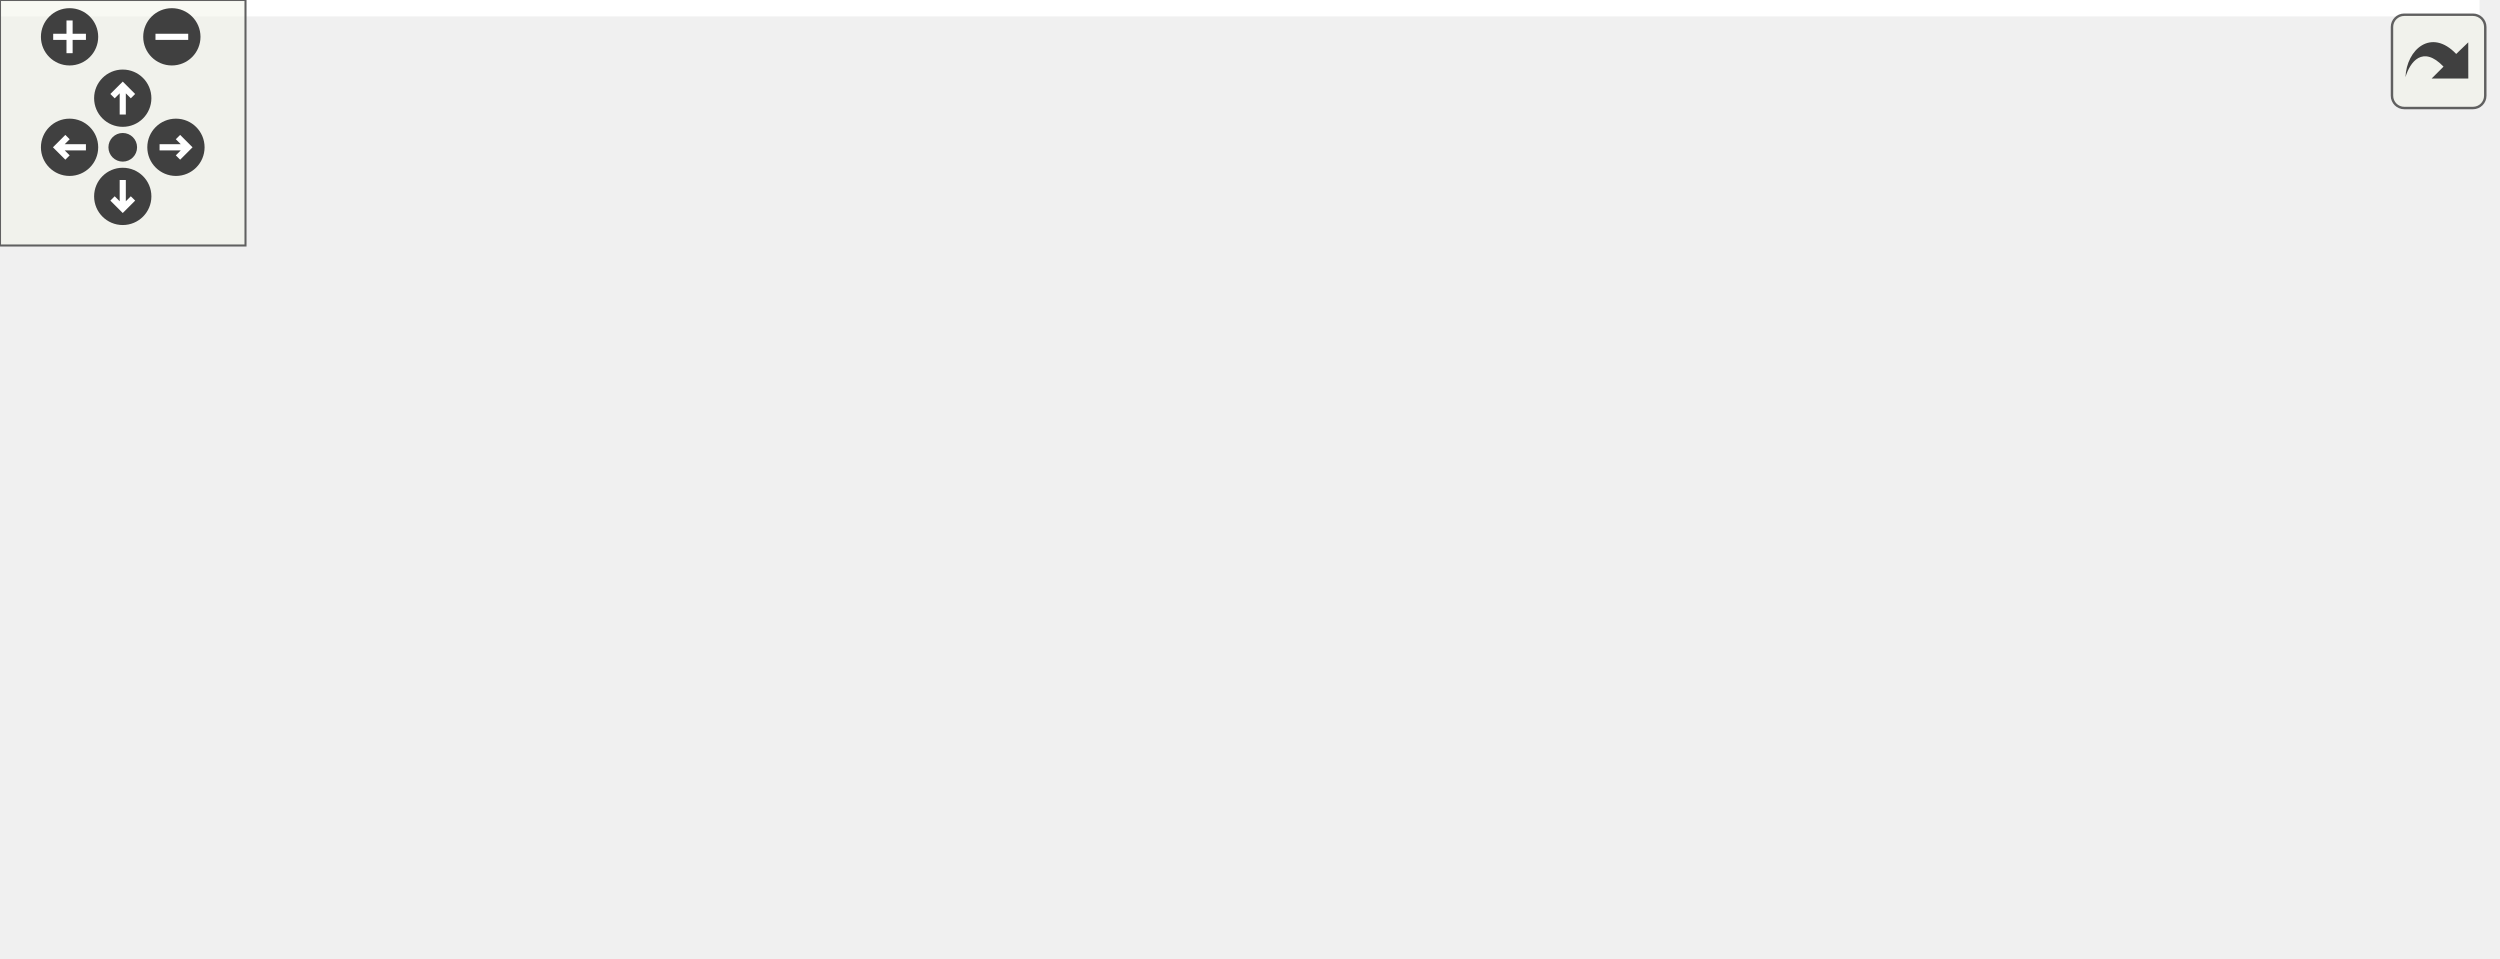
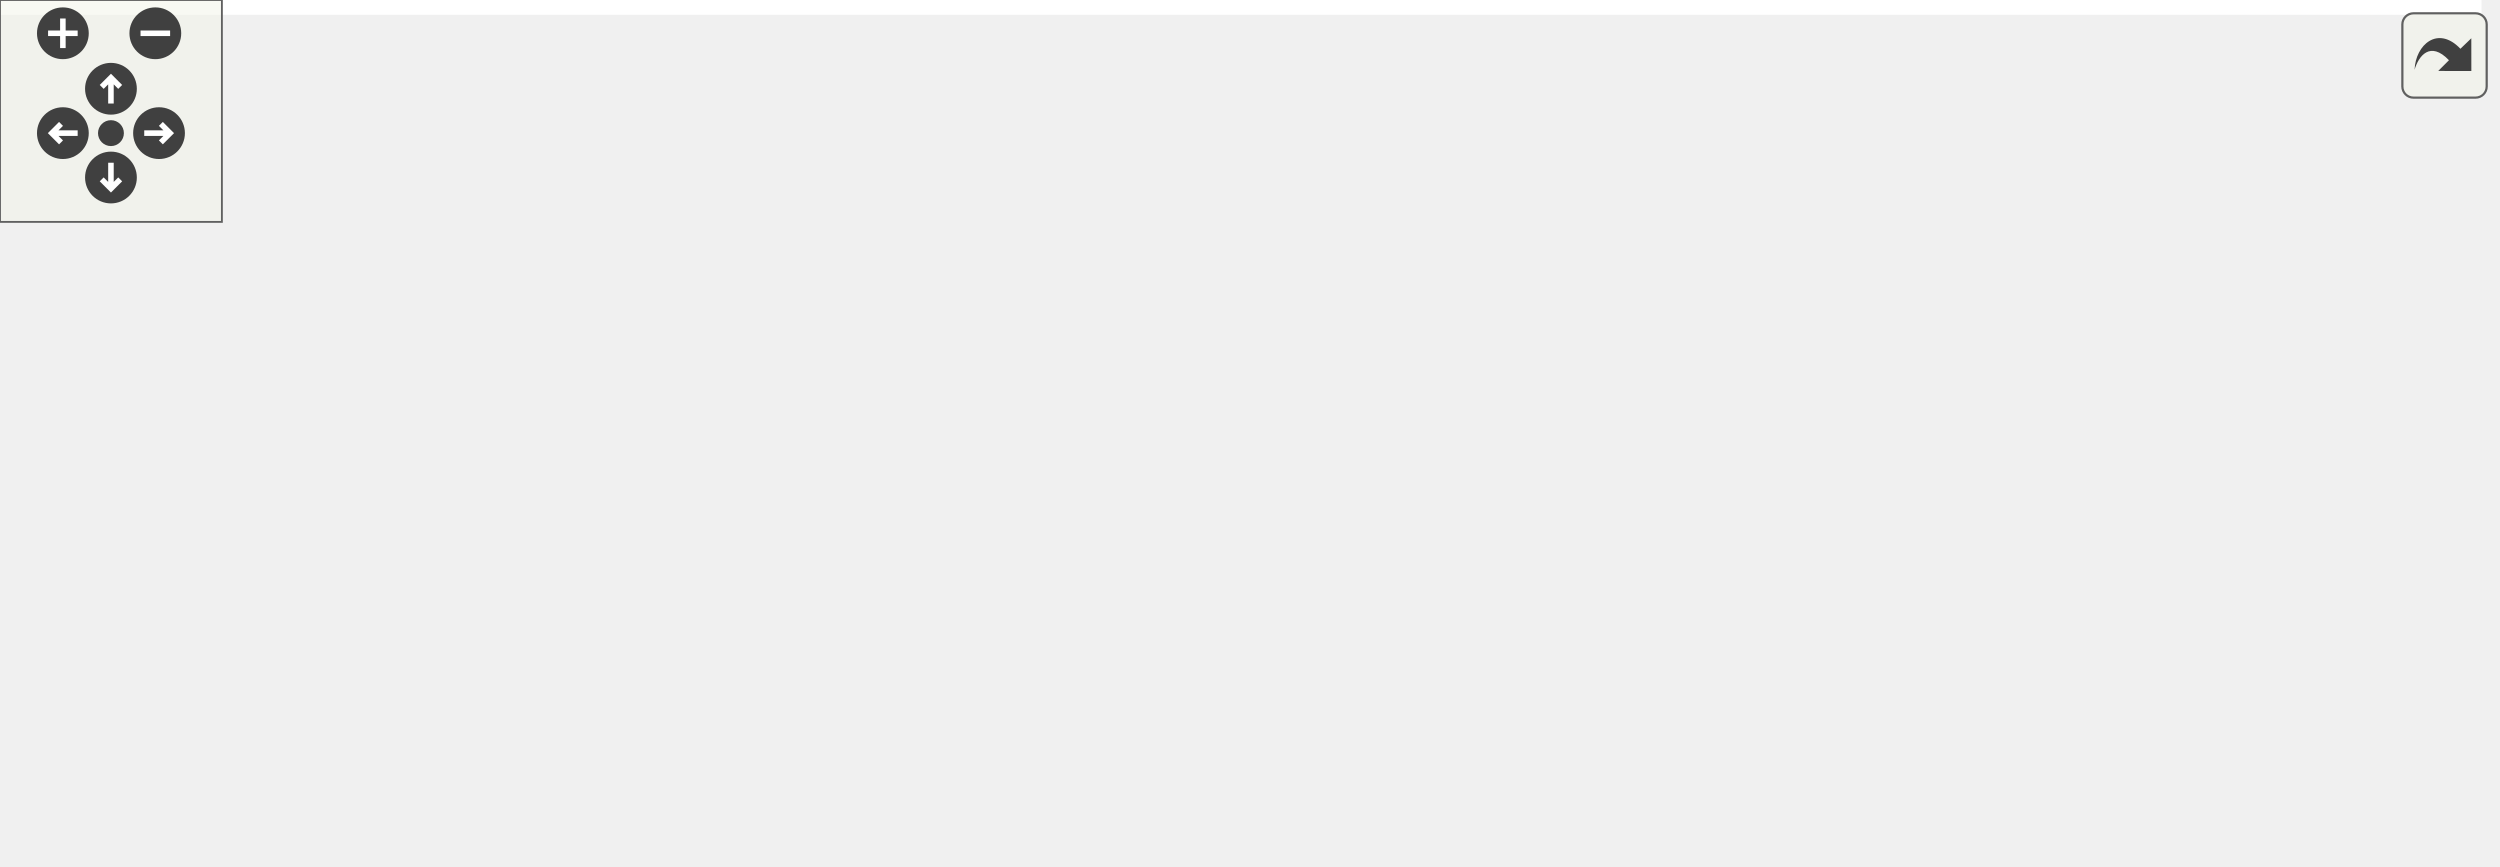
<svg xmlns="http://www.w3.org/2000/svg" xmlns:xlink="http://www.w3.org/1999/xlink" id="main" version="1.1" xml:space="preserve">
  <style type="text/css">
.edge:hover path { stroke: red; }
.edge:hover polygon { stroke: red; fill: red; }
</style>
  <defs>
    <circle id="rim" cx="0" cy="0" r="7" />
    <circle id="rim2" cx="0" cy="0" r="3.5" />
    <g id="zoomPlus">
      <use xlink:href="#rim" fill="#404040">
        <set attributeName="fill" to="#808080" begin="zoomplus.mouseover" end="zoomplus.mouseout" />
      </use>
      <path d="M-4,0h8M0,-4v8" fill="none" stroke="white" stroke-width="1.5" pointer-events="none" />
    </g>
    <g id="zoomMin">
      <use xlink:href="#rim" fill="#404040">
        <set attributeName="fill" to="#808080" begin="zoomminus.mouseover" end="zoomminus.mouseout" />
      </use>
      <path d="M-4,0h8" fill="none" stroke="white" stroke-width="1.5" pointer-events="none" />
    </g>
    <g id="dirArrow">
      <path fill="none" stroke="white" stroke-width="1.5" d="M0,-3.0v7 M-2.5,-0.5L0,-3.0L2.5,-0.5" />
    </g>
    <g id="resetDef">
      <use xlink:href="#rim2" fill="#404040">
        <set attributeName="fill" to="#808080" begin="reset.mouseover" end="reset.mouseout" />
      </use>
    </g>
  </defs>
  <svg id="graph" class="graph">
    <g id="viewport">
-       <polygon fill="white" stroke="transparent" points="-4,4 -4,-173.5 606,-173.5 606,4 -4,4" />
+       <polygon fill="white" stroke="transparent" points="-4,4 -4,-173.5 671,-173.5 671,4 -4,4" />
      <g id="node1" class="node">
        <g id="a_node1">
          <a xlink:title=" ">
-             <polygon fill="#bfbfbf" stroke="black" points="509,-70 509,-89 602,-89 602,-70 509,-70" />
-             <text text-anchor="middle" x="555.5" y="-77" font-family="Helvetica,sans-Serif" font-size="10.00">horizontalSpacing</text>
+             <polygon fill="#bfbfbf" stroke="black" points="574,-70 574,-89 667,-89 667,-70 574,-70" />
+             <text text-anchor="middle" x="620.5" y="-77" font-family="Helvetica,sans-Serif" font-size="10.00">horizontalSpacing</text>
          </a>
        </g>
      </g>
      <g id="edge20" class="edge">
-         <path fill="none" stroke="midnightblue" d="M581.54,-98.53C580.12,-103.63 571.44,-107.5 555.5,-107.5 530.62,-107.5 523.42,-98.07 533.92,-89.26" />
-         <polygon fill="midnightblue" stroke="midnightblue" points="584.57,-96.75 577.08,-89.26 578.26,-99.79 584.57,-96.75" />
+         <path fill="none" stroke="midnightblue" d="M649.62,-98.15C648.4,-103.44 638.7,-107.5 620.5,-107.5 592.77,-107.5 584.76,-98.07 596.46,-89.26" />
+         <polygon fill="midnightblue" stroke="midnightblue" points="652.54,-96.21 644.54,-89.26 646.46,-99.68 652.54,-96.21" />
      </g>
      <g id="node2" class="node">
        <g id="a_node2">
          <a xlink:href="classrare_1_1utils_1_1extra__widgets_1_1_flow_layout.html#aea5fef774da86c1a120b393f7d8cdd6a" target="_top" xlink:title=" ">
-             <polygon fill="white" stroke="black" points="386,-101 386,-120 442,-120 442,-101 386,-101" />
-             <text text-anchor="middle" x="414" y="-108" font-family="Helvetica,sans-Serif" font-size="10.00">doLayout</text>
+             <polygon fill="white" stroke="black" points="435,-101 435,-120 491,-120 491,-101 435,-101" />
+             <text text-anchor="middle" x="463" y="-108" font-family="Helvetica,sans-Serif" font-size="10.00">doLayout</text>
          </a>
        </g>
      </g>
      <g id="edge1" class="edge">
-         <path fill="none" stroke="midnightblue" d="M501.48,-91.28C481.28,-95.77 459.1,-100.7 442.26,-104.44" />
-         <polygon fill="midnightblue" stroke="midnightblue" points="502.5,-94.64 511.51,-89.05 500.99,-87.81 502.5,-94.64" />
+         <path fill="none" stroke="midnightblue" d="M563.68,-90.63C538.96,-95.56 511.02,-101.13 491.02,-105.11" />
+         <polygon fill="midnightblue" stroke="midnightblue" points="564.56,-94.02 573.69,-88.63 563.19,-87.16 564.56,-94.02" />
      </g>
      <g id="node8" class="node">
        <g id="a_node8">
-           <a xlink:href="classrare_1_1utils_1_1extra__widgets_1_1_library_layout.html#aea5fef774da86c1a120b393f7d8cdd6a" target="_top" xlink:title="Arranges the widgets for this layout.">
-             <polygon fill="white" stroke="black" points="355,-33.5 355,-63.5 473,-63.5 473,-33.5 355,-33.5" />
-             <text text-anchor="start" x="363" y="-51.5" font-family="Helvetica,sans-Serif" font-size="10.00">rare.utils.extra_widgets.</text>
-             <text text-anchor="middle" x="414" y="-40.5" font-family="Helvetica,sans-Serif" font-size="10.00">LibraryLayout.doLayout</text>
+           <a xlink:href="classrare_1_1widgets_1_1library__layout_1_1_library_layout.html#aea5fef774da86c1a120b393f7d8cdd6a" target="_top" xlink:title="Arranges the widgets for this layout.">
+             <polygon fill="white" stroke="black" points="388,-33.5 388,-63.5 538,-63.5 538,-33.5 388,-33.5" />
+             <text text-anchor="start" x="396" y="-51.5" font-family="Helvetica,sans-Serif" font-size="10.00">rare.widgets.library</text>
+             <text text-anchor="middle" x="463" y="-40.5" font-family="Helvetica,sans-Serif" font-size="10.00">_layout.LibraryLayout.doLayout</text>
          </a>
        </g>
      </g>
      <g id="edge15" class="edge">
-         <path fill="none" stroke="midnightblue" d="M501.64,-67.75C492.36,-65.69 482.66,-63.54 473.25,-61.44" />
-         <polygon fill="midnightblue" stroke="midnightblue" points="500.99,-71.19 511.51,-69.95 502.5,-64.36 500.99,-71.19" />
+         <path fill="none" stroke="midnightblue" d="M563.74,-68.38C555.4,-66.72 546.71,-64.99 538.07,-63.27" />
+         <polygon fill="midnightblue" stroke="midnightblue" points="563.19,-71.84 573.69,-70.37 564.56,-64.98 563.19,-71.84" />
      </g>
      <g id="edge2" class="edge">
-         <path fill="none" stroke="midnightblue" d="M440.04,-129.53C438.62,-134.63 429.94,-138.5 414,-138.5 389.12,-138.5 381.92,-129.07 392.42,-120.26" />
-         <polygon fill="midnightblue" stroke="midnightblue" points="443.07,-127.75 435.58,-120.26 436.76,-130.79 443.07,-127.75" />
+         <path fill="none" stroke="midnightblue" d="M492.12,-129.15C490.9,-134.44 481.2,-138.5 463,-138.5 435.27,-138.5 427.26,-129.07 438.96,-120.26" />
+         <polygon fill="midnightblue" stroke="midnightblue" points="495.04,-127.21 487.04,-120.26 488.96,-130.68 495.04,-127.21" />
      </g>
      <g id="node3" class="node">
        <g id="a_node3">
          <a xlink:href="classrare_1_1utils_1_1extra__widgets_1_1_flow_layout.html#a79a95bc3b25357794eb45d452b5fa4c6" target="_top" xlink:title=" ">
-             <polygon fill="white" stroke="black" points="211.5,-132 211.5,-151 293.5,-151 293.5,-132 211.5,-132" />
-             <text text-anchor="middle" x="252.5" y="-139" font-family="Helvetica,sans-Serif" font-size="10.00">heightForWidth</text>
+             <polygon fill="white" stroke="black" points="228,-132 228,-151 310,-151 310,-132 228,-132" />
+             <text text-anchor="middle" x="269" y="-139" font-family="Helvetica,sans-Serif" font-size="10.00">heightForWidth</text>
          </a>
        </g>
      </g>
      <g id="edge3" class="edge">
-         <path fill="none" stroke="midnightblue" d="M375.89,-117.71C351.22,-122.51 318.84,-128.8 293.58,-133.71" />
-         <polygon fill="midnightblue" stroke="midnightblue" points="376.79,-121.1 385.94,-115.76 375.46,-114.23 376.79,-121.1" />
+         <path fill="none" stroke="midnightblue" d="M424.79,-116.51C391.93,-121.81 344.12,-129.53 310.35,-134.99" />
+         <polygon fill="midnightblue" stroke="midnightblue" points="425.58,-119.93 434.9,-114.88 424.47,-113.01 425.58,-119.93" />
      </g>
      <g id="node4" class="node">
        <g id="a_node4">
          <a xlink:href="classrare_1_1utils_1_1extra__widgets_1_1_flow_layout.html#af87928df2c164a948da59b9e41bcc8e3" target="_top" xlink:title=" ">
-             <polygon fill="white" stroke="black" points="216.5,-8 216.5,-27 288.5,-27 288.5,-8 216.5,-8" />
-             <text text-anchor="middle" x="252.5" y="-15" font-family="Helvetica,sans-Serif" font-size="10.00">setGeometry</text>
+             <polygon fill="white" stroke="black" points="233,-8 233,-27 305,-27 305,-8 233,-8" />
+             <text text-anchor="middle" x="269" y="-15" font-family="Helvetica,sans-Serif" font-size="10.00">setGeometry</text>
          </a>
        </g>
      </g>
      <g id="edge5" class="edge">
-         <path fill="none" stroke="midnightblue" d="M376.06,-101.37C368.79,-98.76 361.43,-95.51 355,-91.5 335.53,-79.35 337.17,-68.51 319,-54.5 304.93,-43.66 287.33,-33.89 273.91,-27.12" />
-         <polygon fill="midnightblue" stroke="midnightblue" points="375.24,-104.78 385.83,-104.53 377.39,-98.12 375.24,-104.78" />
+         <path fill="none" stroke="midnightblue" d="M424.95,-105.14C412.63,-102.3 399.21,-97.99 388,-91.5 368.15,-80 370.79,-67.67 352,-54.5 335.38,-42.84 314.49,-33.48 297.96,-27.1" />
+         <polygon fill="midnightblue" stroke="midnightblue" points="424.47,-108.61 434.97,-107.2 425.88,-101.76 424.47,-108.61" />
      </g>
      <g id="node7" class="node">
        <g id="a_node7">
-           <a xlink:href="classrare_1_1utils_1_1extra__widgets_1_1_library_layout.html#af87928df2c164a948da59b9e41bcc8e3" target="_top" xlink:title=" ">
-             <polygon fill="white" stroke="black" points="186,-64.5 186,-94.5 319,-94.5 319,-64.5 186,-64.5" />
-             <text text-anchor="start" x="194" y="-82.5" font-family="Helvetica,sans-Serif" font-size="10.00">rare.utils.extra_widgets.</text>
-             <text text-anchor="middle" x="252.5" y="-71.5" font-family="Helvetica,sans-Serif" font-size="10.00">LibraryLayout.setGeometry</text>
+           <a xlink:href="classrare_1_1widgets_1_1library__layout_1_1_library_layout.html#af87928df2c164a948da59b9e41bcc8e3" target="_top" xlink:title=" ">
+             <polygon fill="white" stroke="black" points="186,-64.5 186,-94.5 352,-94.5 352,-64.5 186,-64.5" />
+             <text text-anchor="start" x="194" y="-82.5" font-family="Helvetica,sans-Serif" font-size="10.00">rare.widgets.library</text>
+             <text text-anchor="middle" x="269" y="-71.5" font-family="Helvetica,sans-Serif" font-size="10.00">_layout.LibraryLayout.setGeometry</text>
          </a>
        </g>
      </g>
      <g id="edge11" class="edge">
-         <path fill="none" stroke="midnightblue" d="M375.95,-103.3C359.08,-100.02 338.6,-96.04 319.26,-92.28" />
-         <polygon fill="midnightblue" stroke="midnightblue" points="375.46,-106.77 385.94,-105.24 376.79,-99.9 375.46,-106.77" />
+         <path fill="none" stroke="midnightblue" d="M424.95,-104.52C404.24,-101.17 377.57,-96.87 352.2,-92.77" />
+         <polygon fill="midnightblue" stroke="midnightblue" points="424.47,-107.99 434.9,-106.12 425.58,-101.07 424.47,-107.99" />
      </g>
      <g id="edge4" class="edge">
-         <path fill="none" stroke="midnightblue" d="M282.44,-159.77C281.59,-165.24 271.61,-169.5 252.5,-169.5 224.06,-169.5 215.84,-160.07 227.84,-151.26" />
-         <polygon fill="midnightblue" stroke="midnightblue" points="285.4,-157.91 277.16,-151.26 279.45,-161.6 285.4,-157.91" />
+         <path fill="none" stroke="midnightblue" d="M305.37,-159C305.37,-164.84 293.24,-169.5 269,-169.5 234.52,-169.5 224.55,-160.07 239.1,-151.26" />
+         <polygon fill="midnightblue" stroke="midnightblue" points="308,-156.69 298.9,-151.26 302.63,-161.17 308,-156.69" />
      </g>
      <g id="edge8" class="edge">
-         <path fill="none" stroke="midnightblue" d="M282.44,-35.77C281.59,-41.24 271.61,-45.5 252.5,-45.5 224.06,-45.5 215.84,-36.07 227.84,-27.26" />
-         <polygon fill="midnightblue" stroke="midnightblue" points="285.4,-33.91 277.16,-27.26 279.45,-37.6 285.4,-33.91" />
+         <path fill="none" stroke="midnightblue" d="M305.37,-35C305.37,-40.84 293.24,-45.5 269,-45.5 234.52,-45.5 224.55,-36.07 239.1,-27.26" />
+         <polygon fill="midnightblue" stroke="midnightblue" points="308,-32.69 298.9,-27.26 302.63,-37.17 308,-32.69" />
      </g>
      <g id="node5" class="node">
        <g id="a_node5">
          <a xlink:href="classrare_1_1components_1_1extra_1_1console_1_1_console.html#a39d165427992dd2720f91929a88cde17" target="_top" xlink:title=" ">
            <polygon fill="white" stroke="black" points="0,-67.5 0,-97.5 150,-97.5 150,-67.5 0,-67.5" />
            <text text-anchor="start" x="8" y="-85.5" font-family="Helvetica,sans-Serif" font-size="10.00">rare.components.extra.console.</text>
            <text text-anchor="middle" x="75" y="-74.5" font-family="Helvetica,sans-Serif" font-size="10.00">Console.__init__</text>
          </a>
        </g>
      </g>
      <g id="edge6" class="edge">
-         <path fill="none" stroke="midnightblue" d="M218.76,-30.88C198.95,-38.86 173.13,-49.04 150,-57.5 140.96,-60.81 131.24,-64.2 121.91,-67.38" />
-         <polygon fill="midnightblue" stroke="midnightblue" points="220.28,-34.04 228.24,-27.05 217.66,-27.55 220.28,-34.04" />
+         <path fill="none" stroke="midnightblue" d="M230.09,-30.36C206.96,-38.21 176.77,-48.44 150,-57.5 140.49,-60.72 130.3,-64.16 120.61,-67.44" />
+         <polygon fill="midnightblue" stroke="midnightblue" points="231.52,-33.57 239.87,-27.04 229.27,-26.94 231.52,-33.57" />
      </g>
      <g id="node6" class="node">
        <g id="a_node6">
-           <a xlink:href="classrare_1_1utils_1_1extra__widgets_1_1_library_layout.html#ac9632f6438f5820ccb6a0b04991a4e7d" target="_top" xlink:title=" ">
-             <polygon fill="white" stroke="black" points="16,-0.5 16,-30.5 134,-30.5 134,-0.5 16,-0.5" />
-             <text text-anchor="start" x="24" y="-18.5" font-family="Helvetica,sans-Serif" font-size="10.00">rare.utils.extra_widgets.</text>
-             <text text-anchor="middle" x="75" y="-7.5" font-family="Helvetica,sans-Serif" font-size="10.00">LibraryLayout.sort</text>
+           <a xlink:href="classrare_1_1widgets_1_1library__layout_1_1_library_layout.html#ac9632f6438f5820ccb6a0b04991a4e7d" target="_top" xlink:title=" ">
+             <polygon fill="white" stroke="black" points="11.5,-0.5 11.5,-30.5 138.5,-30.5 138.5,-0.5 11.5,-0.5" />
+             <text text-anchor="start" x="19.5" y="-18.5" font-family="Helvetica,sans-Serif" font-size="10.00">rare.widgets.library</text>
+             <text text-anchor="middle" x="75" y="-7.5" font-family="Helvetica,sans-Serif" font-size="10.00">_layout.LibraryLayout.sort</text>
          </a>
        </g>
      </g>
      <g id="edge9" class="edge">
-         <path fill="none" stroke="midnightblue" d="M206.35,-16.99C184.36,-16.73 157.67,-16.43 134.18,-16.16" />
-         <polygon fill="midnightblue" stroke="midnightblue" points="206.37,-20.49 216.41,-17.1 206.45,-13.49 206.37,-20.49" />
+         <path fill="none" stroke="midnightblue" d="M222.46,-17.03C197.4,-16.76 165.92,-16.44 138.57,-16.15" />
+         <polygon fill="midnightblue" stroke="midnightblue" points="222.75,-20.53 232.78,-17.13 222.82,-13.53 222.75,-20.53" />
      </g>
      <g id="edge7" class="edge">
-         <path fill="none" stroke="midnightblue" d="M106.27,-107.96C102.39,-112.68 91.97,-116 75,-116 47.16,-116 36.93,-107.06 44.33,-97.66" />
-         <polygon fill="midnightblue" stroke="midnightblue" points="109.75,-107.44 105.67,-97.66 102.76,-107.85 109.75,-107.44" />
+         <path fill="none" stroke="midnightblue" d="M109.47,-107.96C105.19,-112.68 93.7,-116 75,-116 44.31,-116 33.04,-107.06 41.19,-97.66" />
+         <polygon fill="midnightblue" stroke="midnightblue" points="112.94,-107.41 108.81,-97.66 105.96,-107.86 112.94,-107.41" />
      </g>
      <g id="edge10" class="edge">
-         <path fill="none" stroke="midnightblue" d="M106.27,-40.96C102.39,-45.68 91.97,-49 75,-49 47.16,-49 36.93,-40.06 44.33,-30.66" />
-         <polygon fill="midnightblue" stroke="midnightblue" points="109.75,-40.44 105.67,-30.66 102.76,-40.85 109.75,-40.44" />
+         <path fill="none" stroke="midnightblue" d="M109.47,-40.96C105.19,-45.68 93.7,-49 75,-49 44.31,-49 33.04,-40.06 41.19,-30.66" />
+         <polygon fill="midnightblue" stroke="midnightblue" points="112.94,-40.41 108.81,-30.66 105.96,-40.86 112.94,-40.41" />
      </g>
      <g id="edge12" class="edge">
-         <path fill="none" stroke="midnightblue" d="M175.5,-80.8C167.1,-80.94 158.55,-81.09 150.18,-81.23" />
-         <polygon fill="midnightblue" stroke="midnightblue" points="175.71,-84.3 185.65,-80.63 175.59,-77.3 175.71,-84.3" />
+         <path fill="none" stroke="midnightblue" d="M175.73,-80.94C167.17,-81.08 158.57,-81.21 150.2,-81.34" />
+         <polygon fill="midnightblue" stroke="midnightblue" points="175.8,-84.44 185.74,-80.79 175.69,-77.44 175.8,-84.44" />
      </g>
      <g id="edge14" class="edge">
-         <path fill="none" stroke="midnightblue" d="M200.85,-61.03C174.3,-51.35 142.2,-39.64 117.19,-30.52" />
-         <polygon fill="midnightblue" stroke="midnightblue" points="199.76,-64.36 210.35,-64.49 202.16,-57.78 199.76,-64.36" />
+         <path fill="none" stroke="midnightblue" d="M207.37,-61.35C200.15,-59.09 192.9,-56.77 186,-54.5 163.1,-46.95 137.72,-38 117.12,-30.57" />
+         <polygon fill="midnightblue" stroke="midnightblue" points="206.56,-64.76 217.15,-64.38 208.63,-58.08 206.56,-64.76" />
      </g>
      <g id="edge13" class="edge">
-         <path fill="none" stroke="midnightblue" d="M280.93,-104.96C277.4,-109.68 267.92,-113 252.5,-113 227.19,-113 217.89,-104.06 224.62,-94.66" />
-         <polygon fill="midnightblue" stroke="midnightblue" points="284.41,-104.46 280.38,-94.66 277.42,-104.83 284.41,-104.46" />
+         <path fill="none" stroke="midnightblue" d="M303.47,-104.96C299.19,-109.68 287.7,-113 269,-113 238.31,-113 227.04,-104.06 235.19,-94.66" />
+         <polygon fill="midnightblue" stroke="midnightblue" points="306.94,-104.41 302.81,-94.66 299.96,-104.86 306.94,-104.41" />
      </g>
      <g id="edge17" class="edge">
-         <path fill="none" stroke="midnightblue" d="M383.6,-69.66C374.34,-76.49 364.14,-84.19 355,-91.5 338.51,-104.69 337.56,-112.44 319,-122.5 311.19,-126.73 302.34,-130.11 293.72,-132.78" />
-         <polygon fill="midnightblue" stroke="midnightblue" points="385.78,-72.39 391.78,-63.66 381.64,-66.75 385.78,-72.39" />
+         <path fill="none" stroke="midnightblue" d="M424.29,-68.63C412.39,-75.45 399.38,-83.4 388,-91.5 370.8,-103.75 370.83,-112.95 352,-122.5 339.1,-129.04 323.91,-133.37 310.14,-136.21" />
+         <polygon fill="midnightblue" stroke="midnightblue" points="426.13,-71.61 433.12,-63.65 422.69,-65.51 426.13,-71.61" />
      </g>
      <g id="edge18" class="edge">
-         <path fill="none" stroke="midnightblue" d="M344.91,-35.27C325.48,-31.49 305.1,-27.53 288.52,-24.31" />
-         <polygon fill="midnightblue" stroke="midnightblue" points="344.48,-38.75 354.97,-37.22 345.82,-31.88 344.48,-38.75" />
+         <path fill="none" stroke="midnightblue" d="M377.69,-34.89C352.21,-30.77 325.61,-26.48 305.22,-23.19" />
+         <polygon fill="midnightblue" stroke="midnightblue" points="377.34,-38.38 387.77,-36.51 378.45,-31.47 377.34,-38.38" />
      </g>
      <g id="edge19" class="edge">
-         <path fill="none" stroke="midnightblue" d="M344.99,-61.72C336.39,-63.39 327.61,-65.1 319.05,-66.76" />
-         <polygon fill="midnightblue" stroke="midnightblue" points="345.82,-65.12 354.97,-59.78 344.48,-58.25 345.82,-65.12" />
+         <path fill="none" stroke="midnightblue" d="M377.79,-62.1C369.23,-63.48 360.54,-64.88 352.01,-66.26" />
+         <polygon fill="midnightblue" stroke="midnightblue" points="378.45,-65.53 387.77,-60.49 377.34,-58.62 378.45,-65.53" />
      </g>
      <g id="edge16" class="edge">
-         <path fill="none" stroke="midnightblue" d="M438.88,-73.96C435.79,-78.68 427.5,-82 414,-82 391.85,-82 383.72,-73.06 389.6,-63.66" />
-         <polygon fill="midnightblue" stroke="midnightblue" points="442.36,-73.49 438.4,-63.66 435.37,-73.81 442.36,-73.49" />
+         <path fill="none" stroke="midnightblue" d="M490.72,-73.96C487.28,-78.68 478.04,-82 463,-82 438.32,-82 429.26,-73.06 435.81,-63.66" />
+         <polygon fill="midnightblue" stroke="midnightblue" points="494.2,-73.46 490.19,-63.66 487.21,-73.83 494.2,-73.46" />
      </g>
    </g>
  </svg>
  <g id="navigator" transform="translate(0 0)" fill="#404254">
    <rect fill="#f2f5e9" fill-opacity="0.5" stroke="#606060" stroke-width=".5" x="0" y="0" width="60" height="60" />
    <use id="zoomplus" xlink:href="#zoomPlus" x="17" y="9" />
    <use id="zoomminus" xlink:href="#zoomMin" x="42" y="9" />
    <use id="reset" xlink:href="#resetDef" x="30" y="36" />
    <g id="arrowUp" xlink:href="#dirArrow" transform="translate(30 24)">
      <use xlink:href="#rim" fill="#404040">
        <set attributeName="fill" to="#808080" begin="arrowUp.mouseover" end="arrowUp.mouseout" />
      </use>
      <path fill="none" stroke="white" stroke-width="1.5" d="M0,-3.0v7 M-2.5,-0.5L0,-3.0L2.5,-0.5" />
    </g>
    <g id="arrowRight" xlink:href="#dirArrow" transform="rotate(90) translate(36 -43)">
      <use xlink:href="#rim" fill="#404040">
        <set attributeName="fill" to="#808080" begin="arrowRight.mouseover" end="arrowRight.mouseout" />
      </use>
      <path fill="none" stroke="white" stroke-width="1.5" d="M0,-3.0v7 M-2.5,-0.5L0,-3.0L2.5,-0.5" />
    </g>
    <g id="arrowDown" xlink:href="#dirArrow" transform="rotate(180) translate(-30 -48)">
      <use xlink:href="#rim" fill="#404040">
        <set attributeName="fill" to="#808080" begin="arrowDown.mouseover" end="arrowDown.mouseout" />
      </use>
      <path fill="none" stroke="white" stroke-width="1.5" d="M0,-3.0v7 M-2.5,-0.5L0,-3.0L2.5,-0.5" />
    </g>
    <g id="arrowLeft" xlink:href="#dirArrow" transform="rotate(270) translate(-36 17)">
      <use xlink:href="#rim" fill="#404040">
        <set attributeName="fill" to="#808080" begin="arrowLeft.mouseover" end="arrowLeft.mouseout" />
      </use>
      <path fill="none" stroke="white" stroke-width="1.5" d="M0,-3.0v7 M-2.5,-0.5L0,-3.0L2.5,-0.5" />
    </g>
  </g>
  <svg viewBox="0 0 15 15" width="100%" height="30px" preserveAspectRatio="xMaxYMin meet">
    <g id="arrow_out" transform="scale(0.3 0.3)">
      <a xlink:href="classrare_1_1utils_1_1extra__widgets_1_1_flow_layout_a198240b6ed8eb4be3d26adb4ca03aa8d_icgraph_org.svg" target="_base">
        <rect id="button" ry="5" rx="5" y="6" x="6" height="38" width="38" fill="#f2f5e9" fill-opacity="0.5" stroke="#606060" stroke-width="1.0" />
        <path id="arrow" d="M 11.5,31.437 C 11.94,20.098 22.043,11.323 32.159,21.979 L 37.069,17.246 C 37.069,17.246 37.088,32 37.088,32 L 22.16,31.978 C 22.16,31.978 26.998,27.14 26.998,27.14 C 18.529,18.264 13.292,25.23 11.5,31.437 z" style="fill:#404040;" />
      </a>
    </g>
  </svg>
</svg>
